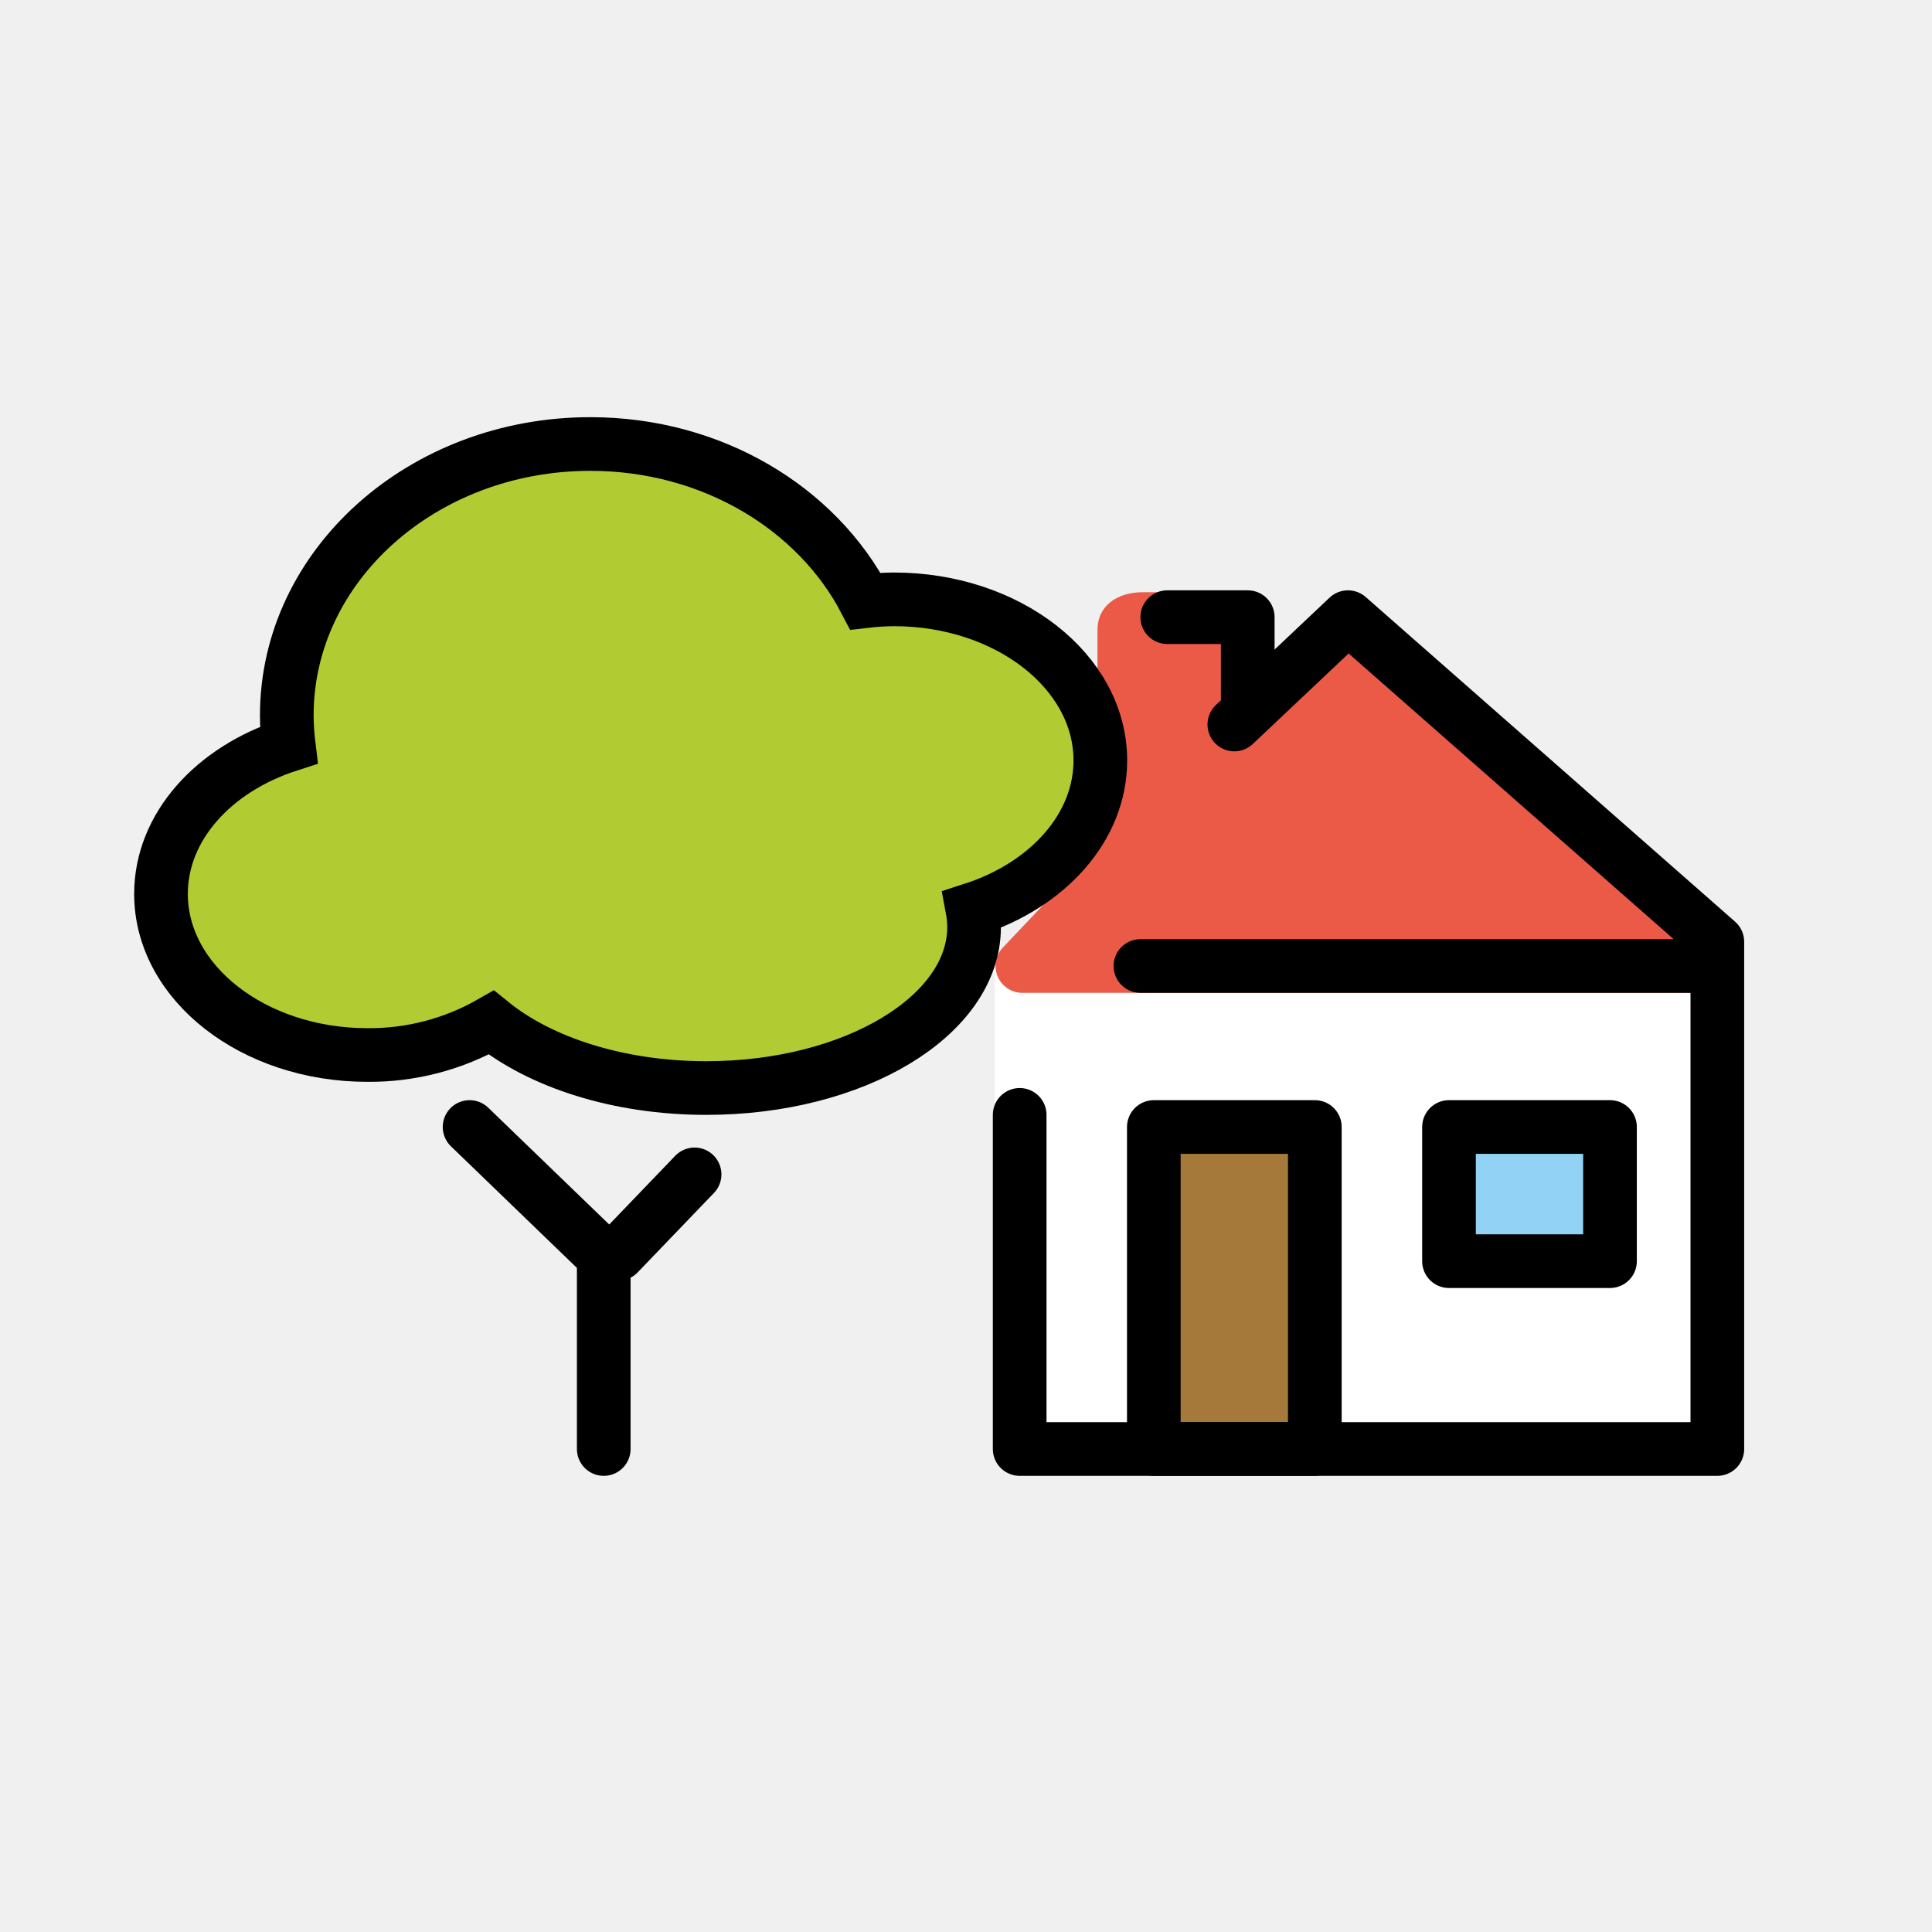
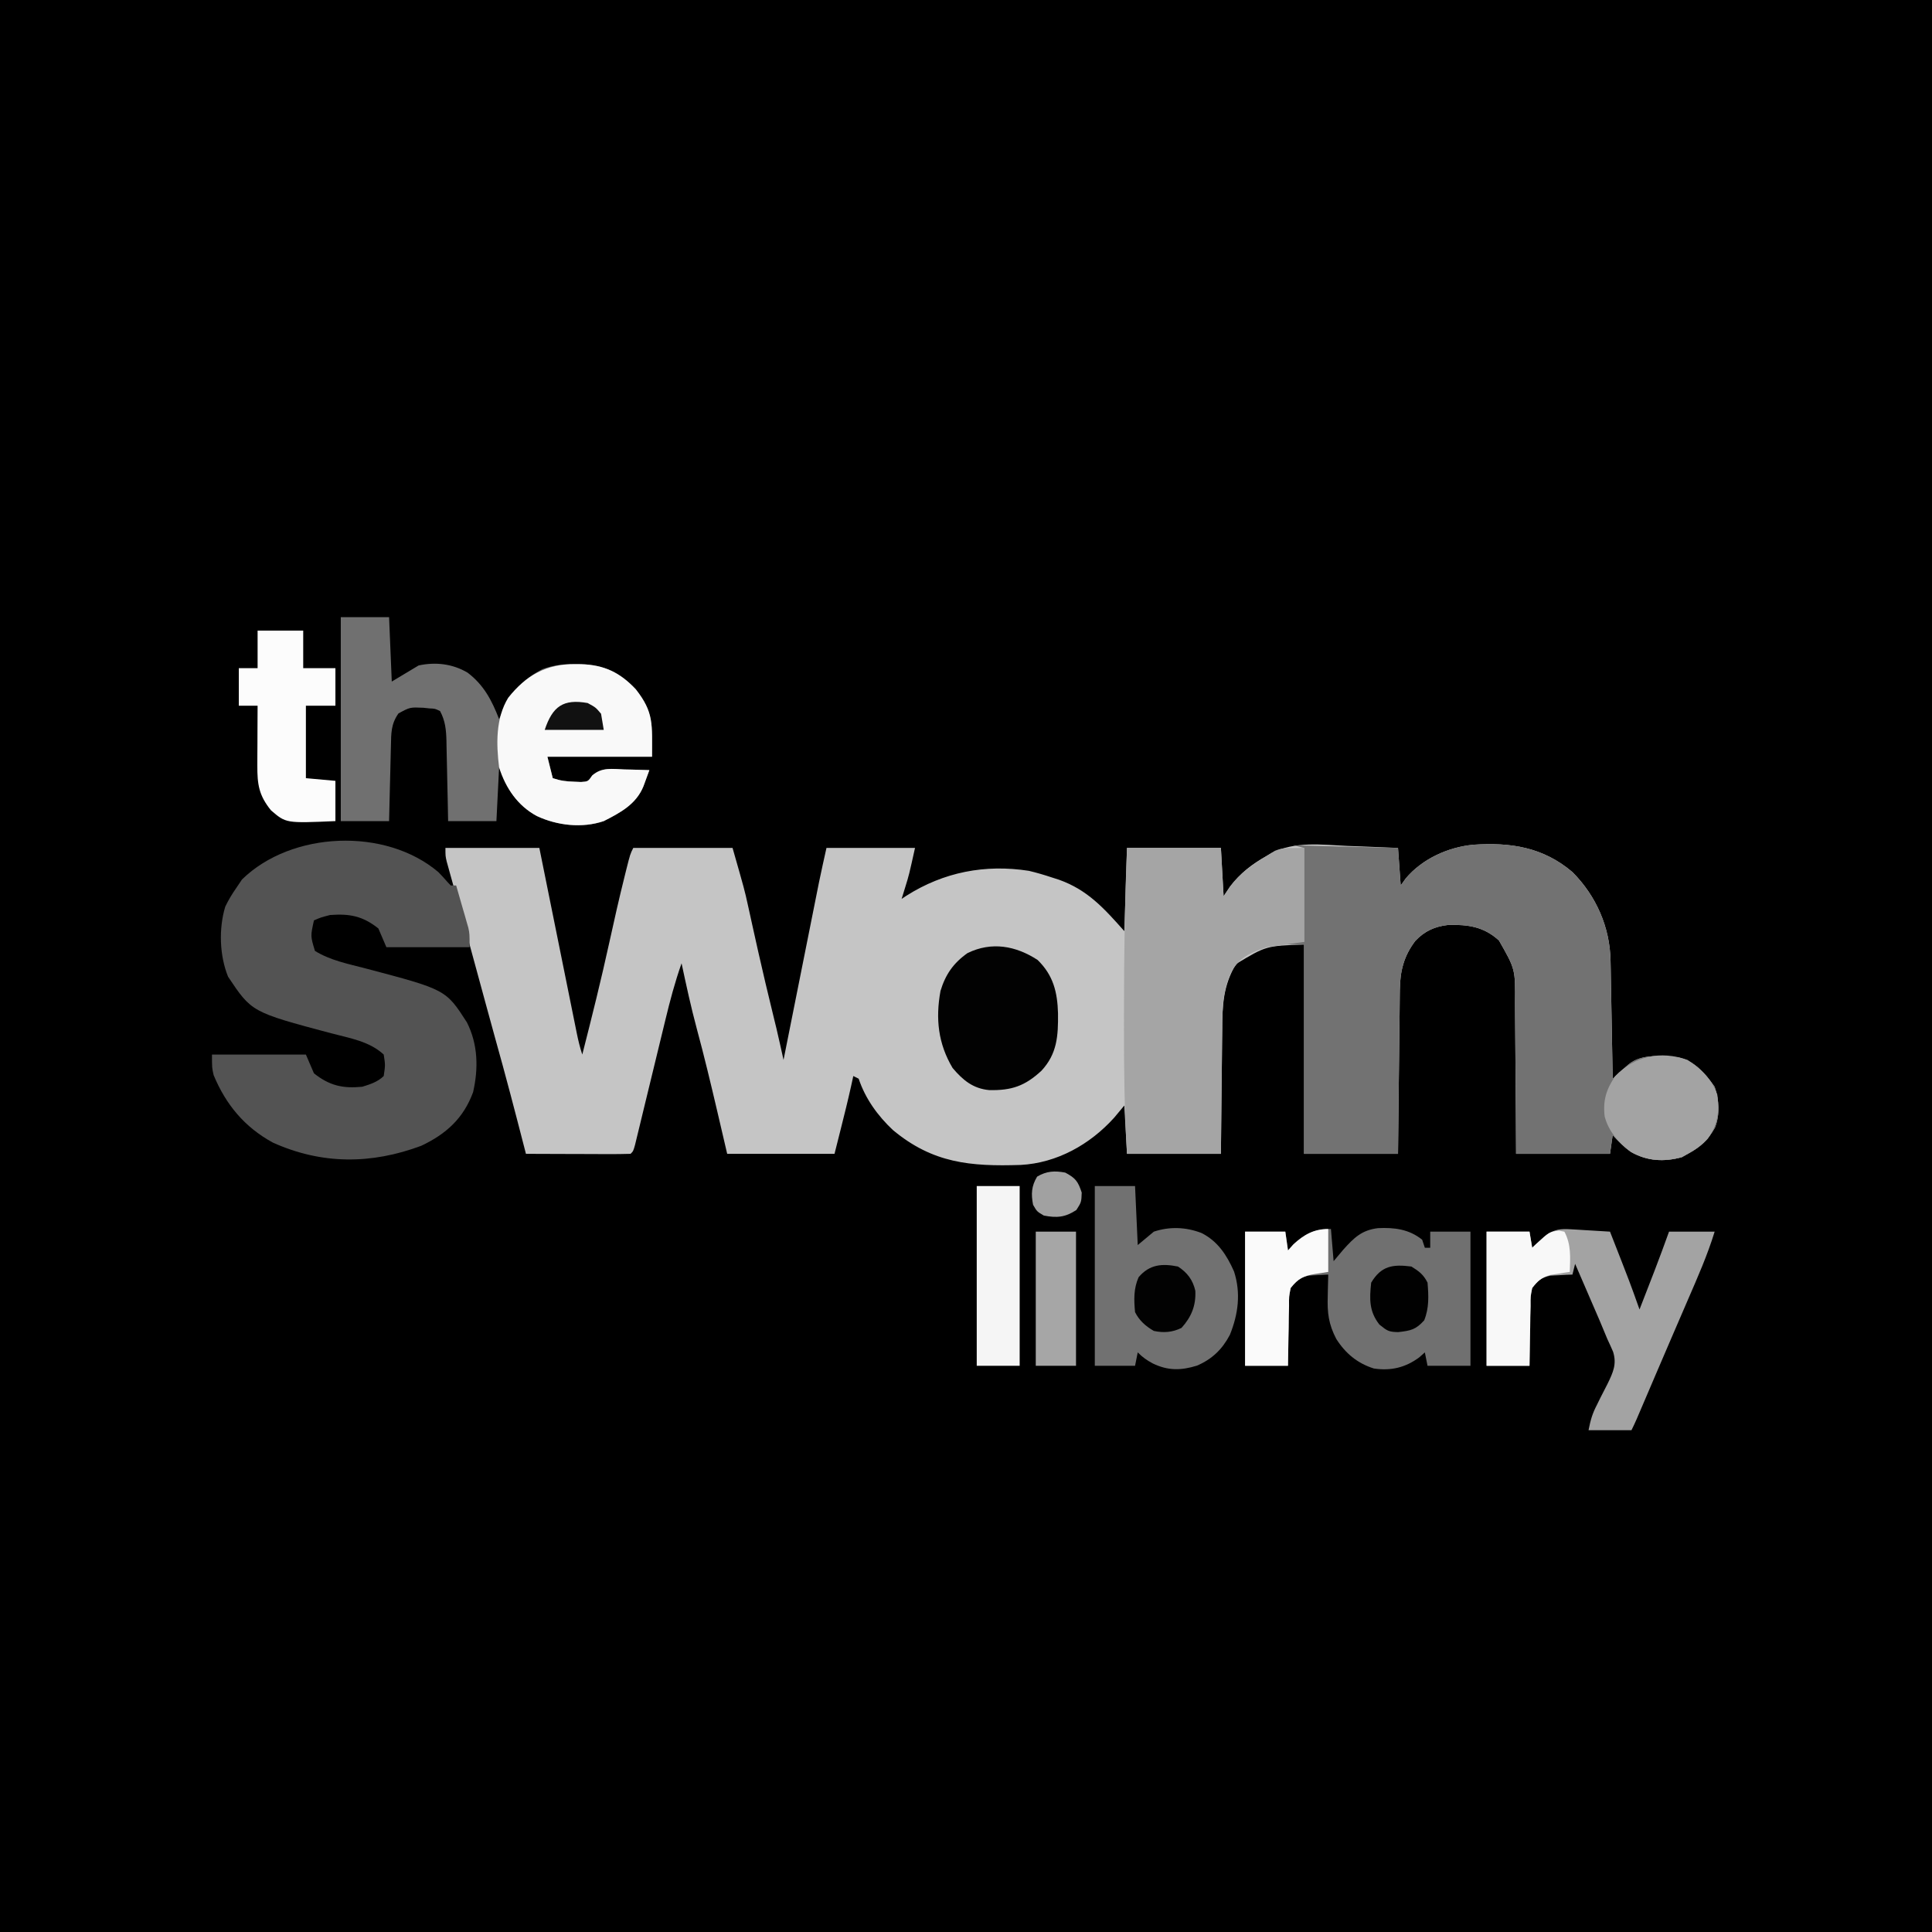
- <svg xmlns="http://www.w3.org/2000/svg" id="emoji" viewBox="0 0 72 72" version="1.1">
-   <g id="color">
-     <rect x="37.075" y="36.053" width="26.884" height="18.114" fill="#FFFFFF" />
-     <polygon fill="#EA5A47" stroke="#EA5A47" stroke-linecap="round" stroke-linejoin="round" stroke-miterlimit="10" stroke-width="2" points="50.235,23.2 38.1,36 63.5,36" />
-     <path fill="#EA5A47" d="M47.3,26l-6.4,6.059v-8.573c0-0.931,0.755-1.416,1.686-1.416h3.028 c0.931,0,1.686,0.485,1.686,1.416C47.3,23.486,47.3,26,47.3,26z" />
-     <rect x="43" y="42" width="6" height="12" fill="#A57939" />
-     <rect x="54" y="42" width="6" height="5" fill="#92D3F5" />
-     <path fill="#B1CC33" d="M41.006,28.339c0-3.312-3.445-6.003-7.694-6.003c-0.355,0.003-0.71,0.025-1.062,0.066 c-1.8-3.455-5.707-5.855-10.25-5.855c-6.248,0-11.312,4.529-11.312,10.114c0.001,0.369,0.025,0.738,0.07,1.104 C7.966,28.666,6,30.81,6,33.314c0,3.312,3.445,6.003,7.694,6.003c1.615,0.014,3.206-0.402,4.614-1.207 c1.818,1.477,4.726,2.438,8.015,2.438c5.511,0,9.978-2.688,9.978-6.003c-0.001-0.219-0.021-0.438-0.061-0.653 C39.036,32.99,41.006,30.845,41.006,28.339z" />
-   </g>
-   <g id="hair" />
-   <g id="skin" />
-   <g id="skin-shadow" />
-   <g id="line">
-     <polyline fill="none" stroke="#000000" stroke-linecap="round" stroke-linejoin="round" stroke-miterlimit="10" stroke-width="2" points="46,27 50.235,23 64,35.098 64,54 38,54 38,41.548" />
-     <rect x="43" y="42" width="6" height="12" fill="none" stroke="#000000" stroke-linecap="round" stroke-linejoin="round" stroke-miterlimit="10" stroke-width="2" />
-     <rect x="54" y="42" width="6" height="5" fill="none" stroke="#000000" stroke-linecap="round" stroke-linejoin="round" stroke-miterlimit="10" stroke-width="2" />
-     <polyline fill="none" stroke="#000000" stroke-linecap="round" stroke-linejoin="round" stroke-miterlimit="10" stroke-width="2" points="43.5,23 46.5,23 46.5,26" />
-     <path fill="none" stroke="#000000" stroke-miterlimit="10" stroke-width="2" d="M31.245,39.34" />
-     <polyline fill="none" stroke="#000000" stroke-linecap="round" stroke-linejoin="round" stroke-width="2" points="22.5,54 22.5,46.827 17.5,42" />
-     <line x1="23.041" x2="25.885" y1="46.727" y2="43.766" fill="none" stroke="#000000" stroke-linecap="round" stroke-linejoin="round" stroke-width="2" />
-     <path fill="none" stroke="#000000" stroke-linecap="round" stroke-miterlimit="10" stroke-width="2" d="M41.006,28.339 c0-3.312-3.445-6.003-7.694-6.003c-0.355,0.003-0.71,0.025-1.062,0.066c-1.8-3.455-5.707-5.855-10.25-5.855 c-6.248,0-11.312,4.529-11.312,10.114c0.001,0.369,0.025,0.738,0.07,1.104C7.966,28.666,6,30.81,6,33.314 c0,3.312,3.445,6.003,7.694,6.003c1.615,0.014,3.206-0.402,4.614-1.207c1.818,1.477,4.726,2.438,8.015,2.438 c5.511,0,9.978-2.688,9.978-6.003c-0.001-0.219-0.021-0.438-0.061-0.653 C39.036,32.99,41.006,30.845,41.006,28.339z" />
-     <line x1="63.5" x2="42.5" y1="36" y2="36" fill="none" stroke="#000000" stroke-linecap="round" stroke-linejoin="round" stroke-miterlimit="10" stroke-width="2" />
-   </g>
+ <svg xmlns="http://www.w3.org/2000/svg" version="1.1" width="720" height="720">
+   <path d="M0 0 C237.6 0 475.2 0 720 0 C720 237.6 720 475.2 720 720 C482.4 720 244.8 720 0 720 C0 482.4 0 244.8 0 0 Z " fill="#000000" transform="translate(0,0)" />
+   <path d="M0 0 C1.833 0.068 3.667 0.135 5.5 0.199 C9.96 0.36 14.417 0.548 18.875 0.75 C19.205 5.37 19.535 9.99 19.875 14.75 C20.494 13.884 21.113 13.018 21.75 12.125 C27.892 4.807 37.562 0.439 46.96 -0.446 C60.832 -1.377 72.926 0.441 83.879 9.746 C92.722 18.624 97.853 30.262 98.08 42.816 C98.1 43.796 98.12 44.777 98.141 45.787 C98.166 47.356 98.166 47.356 98.191 48.957 C98.212 50.038 98.233 51.118 98.254 52.231 C98.32 55.675 98.379 59.119 98.438 62.562 C98.481 64.9 98.524 67.238 98.568 69.576 C98.675 75.301 98.777 81.025 98.875 86.75 C99.418 86.256 99.96 85.763 100.52 85.254 C101.235 84.613 101.95 83.973 102.688 83.312 C103.749 82.355 103.749 82.355 104.832 81.379 C109.891 77.346 116.749 78.364 122.875 78.75 C129.257 79.902 133.257 84.681 136.875 89.75 C138.546 94.762 138.94 100.055 136.969 105.043 C134.351 109.515 131.485 112.253 126.875 114.75 C126.132 115.162 125.39 115.575 124.625 116 C117.874 117.841 111.745 117.429 105.637 113.973 C103.02 112.157 100.99 110.129 98.875 107.75 C98.545 110.06 98.215 112.37 97.875 114.75 C86.325 114.75 74.775 114.75 62.875 114.75 C62.849 109.79 62.823 104.829 62.797 99.719 C62.772 96.565 62.745 93.411 62.715 90.258 C62.667 85.259 62.623 80.26 62.604 75.261 C62.589 71.227 62.554 67.195 62.507 63.162 C62.492 61.628 62.484 60.094 62.483 58.56 C62.603 45.949 62.603 45.949 56.499 35.247 C50.865 30.09 44.987 29.271 37.625 29.441 C32.615 30.004 28.829 31.691 25.344 35.363 C21.042 41.004 19.635 46.6 19.556 53.673 C19.546 54.337 19.536 55.002 19.526 55.686 C19.495 57.861 19.478 60.036 19.461 62.211 C19.442 63.727 19.423 65.243 19.402 66.759 C19.351 70.734 19.311 74.709 19.274 78.684 C19.227 83.462 19.165 88.239 19.106 93.017 C19.018 100.261 18.948 107.505 18.875 114.75 C7.325 114.75 -4.225 114.75 -16.125 114.75 C-16.125 89.01 -16.125 63.27 -16.125 36.75 C-30.27 37.242 -30.27 37.242 -41.5 44 C-46.329 52.172 -46.59 59.322 -46.637 68.656 C-46.654 69.99 -46.672 71.324 -46.691 72.658 C-46.738 76.143 -46.768 79.628 -46.795 83.113 C-46.825 86.68 -46.871 90.246 -46.916 93.812 C-47.003 100.792 -47.063 107.77 -47.125 114.75 C-58.675 114.75 -70.225 114.75 -82.125 114.75 C-82.455 108.81 -82.785 102.87 -83.125 96.75 C-84.383 98.256 -85.641 99.761 -86.938 101.312 C-95.921 111.267 -108.208 118.166 -121.752 118.891 C-140.481 119.499 -154.51 118.266 -169.379 105.871 C-175.042 100.552 -179.654 94.164 -182.125 86.75 C-182.785 86.42 -183.445 86.09 -184.125 85.75 C-184.401 87.017 -184.677 88.284 -184.961 89.59 C-186.131 94.855 -187.43 100.083 -188.75 105.312 C-189.926 109.984 -189.926 109.984 -191.125 114.75 C-204.325 114.75 -217.525 114.75 -231.125 114.75 C-232.342 109.532 -233.559 104.314 -234.812 98.938 C-237.229 88.617 -239.688 78.322 -242.46 68.089 C-244.624 60.039 -246.382 51.9 -248.125 43.75 C-250.595 50.73 -252.456 57.772 -254.19 64.968 C-254.674 66.978 -255.163 68.986 -255.653 70.995 C-256.69 75.245 -257.72 79.498 -258.75 83.75 C-259.951 88.708 -261.155 93.666 -262.364 98.622 C-262.846 100.603 -263.324 102.585 -263.802 104.567 C-264.237 106.355 -264.237 106.355 -264.682 108.18 C-264.937 109.234 -265.193 110.288 -265.455 111.375 C-266.125 113.75 -266.125 113.75 -267.125 114.75 C-270.009 114.839 -272.87 114.865 -275.754 114.848 C-277.05 114.846 -277.05 114.846 -278.373 114.843 C-281.144 114.838 -283.916 114.825 -286.688 114.812 C-288.562 114.807 -290.436 114.803 -292.311 114.799 C-296.915 114.788 -301.52 114.771 -306.125 114.75 C-306.311 114.026 -306.497 113.303 -306.688 112.557 C-310.172 99.013 -313.704 85.49 -317.489 72.027 C-318.7 67.69 -319.88 63.345 -321.062 59 C-321.314 58.077 -321.565 57.153 -321.824 56.202 C-322.336 54.323 -322.848 52.444 -323.359 50.564 C-324.364 46.871 -325.371 43.179 -326.379 39.487 C-326.874 37.672 -327.368 35.857 -327.862 34.043 C-329.175 29.219 -330.498 24.399 -331.836 19.582 C-332.114 18.575 -332.393 17.567 -332.68 16.529 C-333.216 14.591 -333.755 12.653 -334.297 10.717 C-334.537 9.847 -334.776 8.978 -335.023 8.082 C-335.237 7.316 -335.45 6.55 -335.669 5.761 C-336.125 3.75 -336.125 3.75 -336.125 0.75 C-324.575 0.75 -313.025 0.75 -301.125 0.75 C-299.518 8.711 -299.518 8.711 -297.879 16.832 C-297.2 20.191 -296.521 23.55 -295.842 26.908 C-294.763 32.241 -293.685 37.574 -292.609 42.907 C-291.742 47.207 -290.873 51.505 -290.003 55.804 C-289.671 57.445 -289.339 59.087 -289.009 60.728 C-288.546 63.025 -288.081 65.321 -287.615 67.616 C-287.479 68.298 -287.342 68.979 -287.201 69.681 C-286.639 72.443 -286.018 75.071 -285.125 77.75 C-281.557 63.789 -278.077 49.828 -275 35.75 C-273.205 27.536 -271.349 19.346 -269.312 11.188 C-269.105 10.354 -268.898 9.521 -268.685 8.662 C-267.255 3.011 -267.255 3.011 -266.125 0.75 C-253.915 0.75 -241.705 0.75 -229.125 0.75 C-224.629 16.485 -224.629 16.485 -223.414 22.02 C-223.142 23.246 -222.869 24.472 -222.589 25.736 C-222.174 27.63 -222.174 27.63 -221.75 29.562 C-221.147 32.281 -220.541 34.998 -219.934 37.715 C-219.783 38.39 -219.632 39.065 -219.477 39.761 C-217.764 47.409 -215.93 55.028 -214.079 62.644 C-213.85 63.584 -213.622 64.524 -213.387 65.492 C-213.19 66.295 -212.994 67.098 -212.792 67.925 C-211.863 71.858 -210.995 75.804 -210.125 79.75 C-209.954 78.893 -209.783 78.036 -209.607 77.153 C-207.99 69.047 -206.372 60.941 -204.753 52.836 C-203.92 48.669 -203.088 44.503 -202.257 40.336 C-201.454 36.309 -200.65 32.283 -199.845 28.257 C-199.54 26.726 -199.234 25.196 -198.929 23.665 C-198.499 21.509 -198.068 19.353 -197.637 17.198 C-197.393 15.974 -197.149 14.75 -196.897 13.49 C-196.018 9.234 -195.068 4.992 -194.125 0.75 C-183.235 0.75 -172.345 0.75 -161.125 0.75 C-163.375 10.875 -163.375 10.875 -164.75 15.312 C-165.01 16.159 -165.271 17.006 -165.539 17.879 C-165.732 18.496 -165.926 19.114 -166.125 19.75 C-165.542 19.363 -164.96 18.977 -164.359 18.578 C-150.416 9.721 -134.982 6.758 -118.695 9.281 C-115.779 9.978 -112.967 10.797 -110.125 11.75 C-108.818 12.168 -108.818 12.168 -107.484 12.594 C-96.824 16.387 -90.683 23.247 -83.125 31.75 C-82.795 21.52 -82.465 11.29 -82.125 0.75 C-70.575 0.75 -59.025 0.75 -47.125 0.75 C-46.795 6.69 -46.465 12.63 -46.125 18.75 C-45.341 17.574 -44.557 16.399 -43.75 15.188 C-40.002 10.217 -35.55 6.764 -30.125 3.75 C-29.515 3.387 -28.905 3.024 -28.276 2.649 C-19.409 -1.814 -9.615 -0.442 0 0 Z " fill="#C5C5C5" transform="translate(502.125,315.25)" />
+   <path d="M0 0 C19.305 0.495 19.305 0.495 39 1 C39.495 7.93 39.495 7.93 40 15 C40.619 14.134 41.237 13.268 41.875 12.375 C48.017 5.057 57.687 0.689 67.085 -0.196 C80.957 -1.127 93.051 0.691 104.004 9.996 C112.847 18.874 117.978 30.512 118.205 43.066 C118.235 44.537 118.235 44.537 118.266 46.037 C118.282 47.083 118.299 48.129 118.316 49.207 C118.337 50.288 118.358 51.368 118.379 52.481 C118.445 55.925 118.504 59.369 118.562 62.812 C118.606 65.15 118.649 67.488 118.693 69.826 C118.8 75.551 118.902 81.275 119 87 C119.814 86.259 119.814 86.259 120.645 85.504 C121.36 84.863 122.075 84.223 122.812 83.562 C123.874 82.605 123.874 82.605 124.957 81.629 C130.016 77.596 136.874 78.614 143 79 C149.382 80.152 153.382 84.931 157 90 C158.671 95.012 159.065 100.305 157.094 105.293 C154.476 109.765 151.61 112.503 147 115 C146.257 115.412 145.515 115.825 144.75 116.25 C137.999 118.091 131.87 117.679 125.762 114.223 C123.145 112.407 121.115 110.379 119 108 C118.67 110.31 118.34 112.62 118 115 C106.45 115 94.9 115 83 115 C82.974 110.04 82.948 105.079 82.922 99.969 C82.897 96.815 82.87 93.661 82.84 90.508 C82.792 85.509 82.748 80.51 82.729 75.511 C82.714 71.477 82.679 67.445 82.632 63.412 C82.617 61.878 82.609 60.344 82.608 58.81 C82.728 46.199 82.728 46.199 76.624 35.497 C70.99 30.34 65.112 29.521 57.75 29.691 C52.74 30.254 48.954 31.941 45.469 35.613 C41.167 41.254 39.76 46.85 39.681 53.923 C39.666 54.92 39.666 54.92 39.651 55.936 C39.62 58.111 39.603 60.286 39.586 62.461 C39.567 63.977 39.548 65.493 39.527 67.009 C39.476 70.984 39.436 74.959 39.399 78.934 C39.352 83.712 39.29 88.489 39.231 93.267 C39.143 100.511 39.073 107.755 39 115 C27.45 115 15.9 115 4 115 C4 89.26 4 63.52 4 37 C1.03 37 -1.94 37 -5 37 C-5 36.67 -5 36.34 -5 36 C-2.03 36 0.94 36 4 36 C4 24.45 4 12.9 4 1 C2.68 0.67 1.36 0.34 0 0 Z " fill="#727272" transform="translate(482,315)" />
+   <path d="M0 0 C1.17 1.197 2.309 2.426 3.395 3.699 C3.802 4.123 4.209 4.547 4.629 4.984 C5.289 4.984 5.949 4.984 6.629 4.984 C7.47 7.878 8.302 10.774 9.129 13.672 C9.367 14.488 9.606 15.305 9.852 16.146 C10.077 16.942 10.303 17.738 10.535 18.559 C10.849 19.65 10.849 19.65 11.17 20.764 C11.629 22.984 11.629 22.984 11.629 27.984 C1.399 27.984 -8.831 27.984 -19.371 27.984 C-20.361 25.674 -21.351 23.364 -22.371 20.984 C-28.265 16.318 -33.085 15.452 -40.371 15.984 C-43.786 16.869 -43.786 16.869 -46.371 17.984 C-47.672 23.858 -47.672 23.858 -45.996 29.359 C-40.269 32.904 -33.706 34.168 -27.246 35.859 C2.77 43.767 2.77 43.767 10.629 55.984 C14.759 64.146 14.974 73.12 12.938 82 C9.364 91.749 2.903 97.589 -6.371 101.984 C-25.034 108.944 -43.45 109.002 -61.684 100.797 C-72.212 95.051 -79.192 86.643 -83.746 75.672 C-84.371 72.984 -84.371 72.984 -84.371 67.984 C-72.821 67.984 -61.271 67.984 -49.371 67.984 C-48.381 70.294 -47.391 72.604 -46.371 74.984 C-40.55 79.593 -35.608 80.691 -28.371 79.984 C-25.508 79.12 -22.526 78.139 -20.371 75.984 C-19.765 71.896 -19.765 71.896 -20.371 67.984 C-25.743 63.008 -33.093 61.872 -39.996 60.047 C-69.581 52.169 -69.581 52.169 -78.371 38.984 C-81.569 31.134 -81.896 21.018 -79.426 12.863 C-78.235 10.403 -76.939 8.219 -75.371 5.984 C-74.649 4.912 -73.927 3.839 -73.184 2.734 C-54.752 -15.287 -19.713 -16.757 0 0 Z " fill="#535353" transform="translate(163.3711,325.0156)" />
+   <path d="M0 0 C5.94 0 11.88 0 18 0 C18.33 7.92 18.66 15.84 19 24 C22.3 22.02 25.6 20.04 29 18 C35.291 16.623 41.684 17.372 47.258 20.68 C53.301 25.259 56.314 31.032 59 38 C59.268 37.359 59.536 36.719 59.812 36.059 C63.357 28.235 67.555 23.279 75.238 19.34 C79.46 17.836 82.875 17.46 87.312 17.5 C88.432 17.51 88.432 17.51 89.574 17.52 C98.168 17.803 104.036 20.595 109.938 26.875 C116.745 35.545 116 39.871 116 52 C103.13 52 90.26 52 77 52 C77.99 55.96 77.99 55.96 79 60 C81.868 60.956 83.942 61.227 86.938 61.312 C87.792 61.35 88.647 61.387 89.527 61.426 C92.161 61.244 92.161 61.244 93.707 58.996 C97.333 55.84 101.118 56.572 105.75 56.75 C107.082 56.777 107.082 56.777 108.441 56.805 C110.629 56.852 112.814 56.917 115 57 C114.536 58.28 114.068 59.558 113.598 60.836 C113.337 61.548 113.077 62.26 112.809 62.994 C110.103 69.705 104.198 72.861 98 76 C89.921 78.731 80.68 77.66 73.082 74.125 C65.447 69.999 62.142 63.855 59 56 C58.67 62.6 58.34 69.2 58 76 C52.06 76 46.12 76 40 76 C39.951 73.459 39.902 70.919 39.852 68.301 C39.798 65.832 39.74 63.363 39.683 60.894 C39.644 59.182 39.61 57.47 39.578 55.758 C39.532 53.293 39.474 50.828 39.414 48.363 C39.403 47.602 39.391 46.84 39.379 46.055 C39.267 41.979 38.947 38.623 37 35 C35.158 34.096 35.158 34.096 33 34 C32.268 33.921 31.536 33.843 30.781 33.762 C25.79 33.541 25.79 33.541 21.5 35.875 C18.672 39.881 18.786 43.302 18.684 48.07 C18.663 48.867 18.642 49.663 18.621 50.483 C18.555 53.03 18.496 55.578 18.438 58.125 C18.394 59.85 18.351 61.576 18.307 63.301 C18.199 67.534 18.1 71.767 18 76 C12.06 76 6.12 76 0 76 C0 50.92 0 25.84 0 0 Z " fill="#707070" transform="translate(127,230)" />
+   <path d="M0 0 C11.55 0 23.1 0 35 0 C35.495 8.91 35.495 8.91 36 18 C36.784 16.824 37.568 15.649 38.375 14.438 C42.129 9.421 46.718 6.273 52 3 C53.031 2.361 54.062 1.721 55.125 1.062 C58 0 58 0 66 0 C66 11.55 66 23.1 66 35 C61.38 35.66 56.76 36.32 52 37 C46.135 39.074 42.244 40.51 39 46 C35.55 53.259 35.528 59.952 35.488 67.906 C35.471 69.24 35.453 70.574 35.434 71.908 C35.387 75.393 35.357 78.878 35.33 82.363 C35.3 85.93 35.254 89.496 35.209 93.062 C35.122 100.042 35.062 107.02 35 114 C23.45 114 11.9 114 0 114 C-0.976 97.917 -1.16 81.901 -1.129 65.79 C-1.125 63.73 -1.123 61.67 -1.122 59.609 C-1.11 39.719 -0.82 19.876 0 0 Z " fill="#A5A5A5" transform="translate(420,316)" />
+   <path d="M0 0 C0.495 5.94 0.495 5.94 1 12 C2.196 10.577 3.393 9.154 4.625 7.688 C8.589 3.287 11.452 0.426 17.535 -0.305 C23.659 -0.591 29.08 0.067 34 4 C34.495 5.485 34.495 5.485 35 7 C35.66 7 36.32 7 37 7 C37 5.02 37 3.04 37 1 C41.95 1 46.9 1 52 1 C52 17.5 52 34 52 51 C46.72 51 41.44 51 36 51 C35.67 49.35 35.34 47.7 35 46 C33.948 46.928 33.948 46.928 32.875 47.875 C27.737 51.673 22.345 52.942 16 52 C9.868 50.075 5.443 46.392 2 41 C-0.882 35.481 -1.394 31.233 -1.188 25.062 C-1.167 23.894 -1.167 23.894 -1.146 22.701 C-1.112 20.8 -1.058 18.9 -1 17 C-2.584 17.06 -4.168 17.149 -5.75 17.25 C-6.632 17.296 -7.513 17.343 -8.422 17.391 C-11.788 18.186 -12.865 19.29 -15 22 C-15.641 25.183 -15.641 25.183 -15.609 28.734 C-15.642 30.03 -15.674 31.325 -15.707 32.66 C-15.722 34.023 -15.736 35.387 -15.75 36.75 C-15.778 38.129 -15.808 39.508 -15.84 40.887 C-15.911 44.257 -15.958 47.629 -16 51 C-21.28 51 -26.56 51 -32 51 C-32 34.5 -32 18 -32 1 C-27.05 1 -22.1 1 -17 1 C-16.67 3.31 -16.34 5.62 -16 8 C-15.319 7.237 -14.639 6.474 -13.938 5.688 C-9.621 1.739 -5.859 0 0 0 Z " fill="#707070" transform="translate(496,458)" />
+   <path d="M0 0 C0.848 0.048 1.695 0.097 2.568 0.146 C3.449 0.203 4.331 0.259 5.238 0.316 C6.131 0.369 7.024 0.421 7.943 0.475 C10.146 0.604 12.349 0.739 14.551 0.879 C22.125 20.219 22.125 20.219 25.551 29.879 C29.322 20.248 33.072 10.62 36.551 0.879 C42.161 0.879 47.771 0.879 53.551 0.879 C50.883 9.587 47.23 17.848 43.613 26.191 C42.945 27.739 42.278 29.287 41.611 30.836 C40.255 33.982 38.897 37.127 37.539 40.271 C35.66 44.621 33.793 48.976 31.93 53.332 C31.65 53.985 31.371 54.638 31.083 55.31 C29.77 58.381 28.458 61.452 27.145 64.523 C26.452 66.14 26.452 66.14 25.746 67.789 C25.344 68.729 24.942 69.669 24.528 70.637 C23.905 72.067 23.248 73.484 22.551 74.879 C17.271 74.879 11.991 74.879 6.551 74.879 C7.341 70.929 7.954 68.745 9.723 65.332 C10.347 64.064 10.347 64.064 10.984 62.77 C11.859 61.015 12.752 59.27 13.664 57.535 C15.691 53.341 17.147 50.228 15.703 45.648 C15.017 44.045 14.294 42.457 13.551 40.879 C12.576 38.545 11.604 36.21 10.633 33.875 C9.552 31.352 8.457 28.834 7.363 26.316 C6.798 25.009 6.234 23.701 5.67 22.393 C4.301 19.22 2.927 16.049 1.551 12.879 C1.221 14.199 0.891 15.519 0.551 16.879 C-0.197 16.905 -0.945 16.93 -1.715 16.957 C-2.7 17.014 -3.685 17.07 -4.699 17.129 C-5.674 17.175 -6.648 17.222 -7.652 17.27 C-11.188 18.04 -12.23 19.041 -14.449 21.879 C-15.09 25.062 -15.09 25.062 -15.059 28.613 C-15.091 29.909 -15.123 31.204 -15.156 32.539 C-15.171 33.902 -15.185 35.266 -15.199 36.629 C-15.227 38.008 -15.257 39.387 -15.289 40.766 C-15.36 44.136 -15.407 47.508 -15.449 50.879 C-20.729 50.879 -26.009 50.879 -31.449 50.879 C-31.449 34.379 -31.449 17.879 -31.449 0.879 C-26.169 0.879 -20.889 0.879 -15.449 0.879 C-15.119 2.859 -14.789 4.839 -14.449 6.879 C-13.979 6.457 -13.508 6.036 -13.023 5.602 C-12.401 5.054 -11.778 4.506 -11.137 3.941 C-10.522 3.396 -9.907 2.851 -9.273 2.289 C-6.211 -0.078 -3.715 -0.224 0 0 Z " fill="#A3A3A3" transform="translate(585.4492,458.1211)" />
+   <path d="M0 0 C4.95 0 9.9 0 15 0 C15.33 7.26 15.66 14.52 16 22 C18.97 19.525 18.97 19.525 22 17 C27.888 15.037 33.956 15.271 39.75 17.5 C45.825 20.548 49.174 25.724 51.875 31.812 C54.496 39.848 53.467 47.765 50.324 55.484 C47.493 60.864 43.664 64.549 38.062 66.938 C32.105 68.774 27.292 68.856 21.625 66.125 C19.325 64.888 17.868 63.868 16 62 C15.505 64.475 15.505 64.475 15 67 C10.05 67 5.1 67 0 67 C0 44.89 0 22.78 0 0 Z " fill="#717171" transform="translate(408,442)" />
+   <path d="M0 0 C1.119 0.01 1.119 0.01 2.261 0.02 C10.855 0.303 16.724 3.095 22.625 9.375 C29.432 18.045 28.688 22.371 28.688 34.5 C15.818 34.5 2.947 34.5 -10.312 34.5 C-9.652 37.14 -8.992 39.78 -8.312 42.5 C-5.444 43.456 -3.37 43.727 -0.375 43.812 C0.48 43.85 1.334 43.887 2.215 43.926 C4.849 43.744 4.849 43.744 6.395 41.496 C10.021 38.34 13.806 39.072 18.438 39.25 C19.326 39.268 20.214 39.286 21.129 39.305 C23.316 39.352 25.501 39.417 27.688 39.5 C27.223 40.78 26.755 42.058 26.285 43.336 C26.025 44.048 25.765 44.76 25.496 45.494 C22.791 52.205 16.886 55.361 10.688 58.5 C2.608 61.231 -6.633 60.16 -14.23 56.625 C-21.432 52.734 -25.856 46.26 -28.312 38.5 C-29.386 29.772 -29.618 20.228 -24.93 12.547 C-18.354 4.224 -10.672 -0.097 0 0 Z " fill="#F9F9F9" transform="translate(214.3125,247.5)" />
+   <path d="M0 0 C5.827 5.67 7.388 11.958 7.605 19.922 C7.684 28.272 7.319 34.918 1.441 41.273 C-4.708 46.969 -9.688 48.679 -18.035 48.5 C-24.095 47.929 -27.865 44.777 -31.688 40.25 C-37.047 31.221 -38.098 21.945 -36.191 11.543 C-34.349 5.431 -31.392 1.163 -26.125 -2.562 C-17.122 -6.948 -8.11 -5.281 0 0 Z " fill="#020202" transform="translate(386.6875,357.75)" />
+   <path d="M0 0 C5.61 0 11.22 0 17 0 C17 4.62 17 9.24 17 14 C20.96 14 24.92 14 29 14 C29 18.62 29 23.24 29 28 C25.37 28 21.74 28 18 28 C18 36.91 18 45.82 18 55 C21.63 55.33 25.26 55.66 29 56 C29 60.95 29 65.9 29 71 C10.586 71.805 10.586 71.805 5 67 C0.462 61.415 -0.129 57.301 -0.098 50.266 C-0.094 48.97 -0.091 47.675 -0.088 46.34 C-0.08 44.977 -0.071 43.613 -0.062 42.25 C-0.057 40.871 -0.053 39.492 -0.049 38.113 C-0.037 34.742 -0.021 31.371 0 28 C-2.31 28 -4.62 28 -7 28 C-7 23.38 -7 18.76 -7 14 C-4.69 14 -2.38 14 0 14 C0 9.38 0 4.76 0 0 Z " fill="#FCFCFC" transform="translate(96,235)" />
+   <path d="M0 0 C4.956 3.172 9.24 7.344 11.125 13 C11.916 19.364 11.381 24.039 7.617 29.312 C5.402 31.817 3.054 33.413 0.125 35 C-0.618 35.413 -1.36 35.825 -2.125 36.25 C-8.749 38.057 -15.047 37.766 -21.055 34.336 C-25.598 31.002 -29.49 26.541 -30.875 21 C-31.549 15.046 -30.243 10.837 -26.875 6 C-19.773 -1.457 -9.954 -3.545 0 0 Z " fill="#A3A3A3" transform="translate(628.875,395)" />
+   <path d="M0 0 C5.28 0 10.56 0 16 0 C16 22.11 16 44.22 16 67 C10.72 67 5.44 67 0 67 C0 44.89 0 22.78 0 0 Z " fill="#F5F5F5" transform="translate(364,442)" />
+   <path d="M0 0 C0 5.28 0 10.56 0 16 C-2.351 16.371 -2.351 16.371 -4.75 16.75 C-9.146 17.444 -11.217 18.487 -14 22 C-14.641 25.183 -14.641 25.183 -14.609 28.734 C-14.642 30.03 -14.674 31.325 -14.707 32.66 C-14.722 34.023 -14.736 35.387 -14.75 36.75 C-14.778 38.129 -14.808 39.508 -14.84 40.887 C-14.911 44.257 -14.958 47.629 -15 51 C-20.28 51 -25.56 51 -31 51 C-31 34.5 -31 18 -31 1 C-26.05 1 -21.1 1 -16 1 C-15.67 3.31 -15.34 5.62 -15 8 C-14.319 7.237 -13.639 6.474 -12.938 5.688 C-9.06 2.14 -5.408 0 0 0 Z " fill="#FAFAFA" transform="translate(495,458)" />
+   <path d="M0 0 C5.28 0 10.56 0 16 0 C16.33 1.98 16.66 3.96 17 6 C17.671 5.35 17.671 5.35 18.355 4.688 C23.355 0.082 23.355 0.082 26.938 -0.375 C27.618 -0.251 28.299 -0.128 29 0 C31.592 4.861 31.187 9.653 31 15 C29.987 15.147 29.987 15.147 28.953 15.297 C28.061 15.446 27.169 15.596 26.25 15.75 C24.927 15.959 24.927 15.959 23.578 16.172 C20.338 17.213 19.113 18.333 17 21 C16.359 24.183 16.359 24.183 16.391 27.734 C16.358 29.03 16.326 30.325 16.293 31.66 C16.278 33.023 16.264 34.387 16.25 35.75 C16.222 37.129 16.192 38.508 16.16 39.887 C16.089 43.257 16.042 46.629 16 50 C10.72 50 5.44 50 0 50 C0 33.5 0 17 0 0 Z " fill="#F8F8F8" transform="translate(554,459)" />
+   <path d="M0 0 C4.95 0 9.9 0 15 0 C15 16.5 15 33 15 50 C10.05 50 5.1 50 0 50 C0 33.5 0 17 0 0 Z " fill="#A6A6A6" transform="translate(386,459)" />
+   <path d="M0 0 C3.465 2.239 5.542 4.995 6.465 9.035 C6.733 14.599 4.98 18.8 1.312 22.875 C-2.124 24.547 -5.313 24.779 -9 24 C-12.019 22.247 -14.415 20.17 -16 17 C-16.425 12.379 -16.563 8.287 -14.688 4 C-10.614 -0.828 -5.926 -1.185 0 0 Z " fill="#020202" transform="translate(439,472)" />
+   <path d="M0 0 C2.87 1.794 4.491 2.983 6 6 C6.411 10.906 6.626 15.467 4.75 20.062 C1.631 23.516 -0.259 23.918 -4.938 24.438 C-8.475 24.365 -8.979 24.017 -11.938 21.625 C-15.799 16.71 -15.661 12.107 -15 6 C-11.228 -0.287 -6.928 -0.897 0 0 Z " fill="#010101" transform="translate(526,472)" />
+   <path d="M0 0 C3.836 2.04 4.771 3.3 6.125 7.438 C6 11 6 11 4.125 13.938 C-0.016 16.67 -3.169 16.946 -8 16 C-10.562 14.5 -10.562 14.5 -12 12 C-12.784 7.975 -12.624 5.04 -10.5 1.5 C-7.013 -0.592 -3.906 -0.752 0 0 Z " fill="#A1A1A1" transform="translate(397,437)" />
+   <path d="M0 0 C3 1.625 3 1.625 5 4 C5.33 5.98 5.66 7.96 6 10 C-1.26 10 -8.52 10 -16 10 C-13.07 1.21 -9.076 -1.611 0 0 Z " fill="#111111" transform="translate(219,262)" />
</svg>
